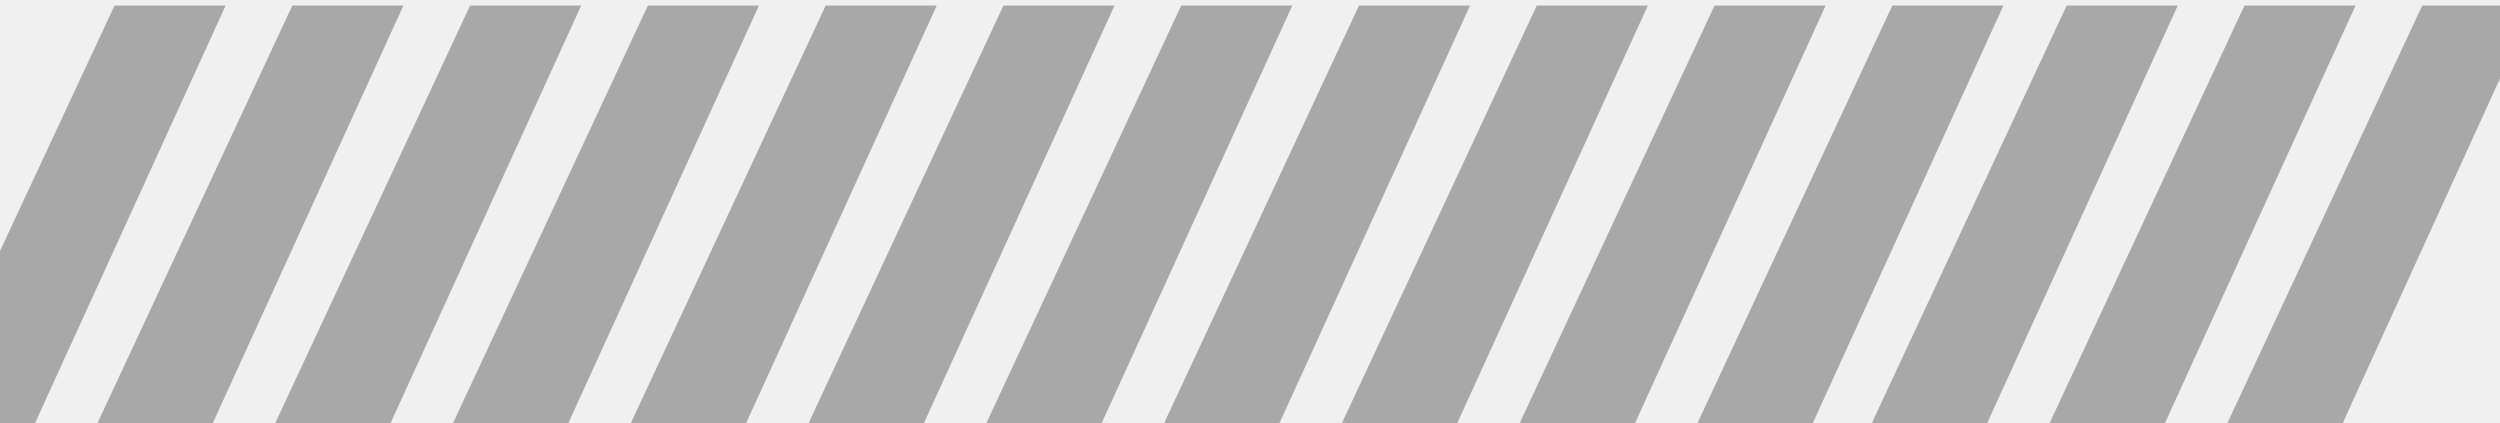
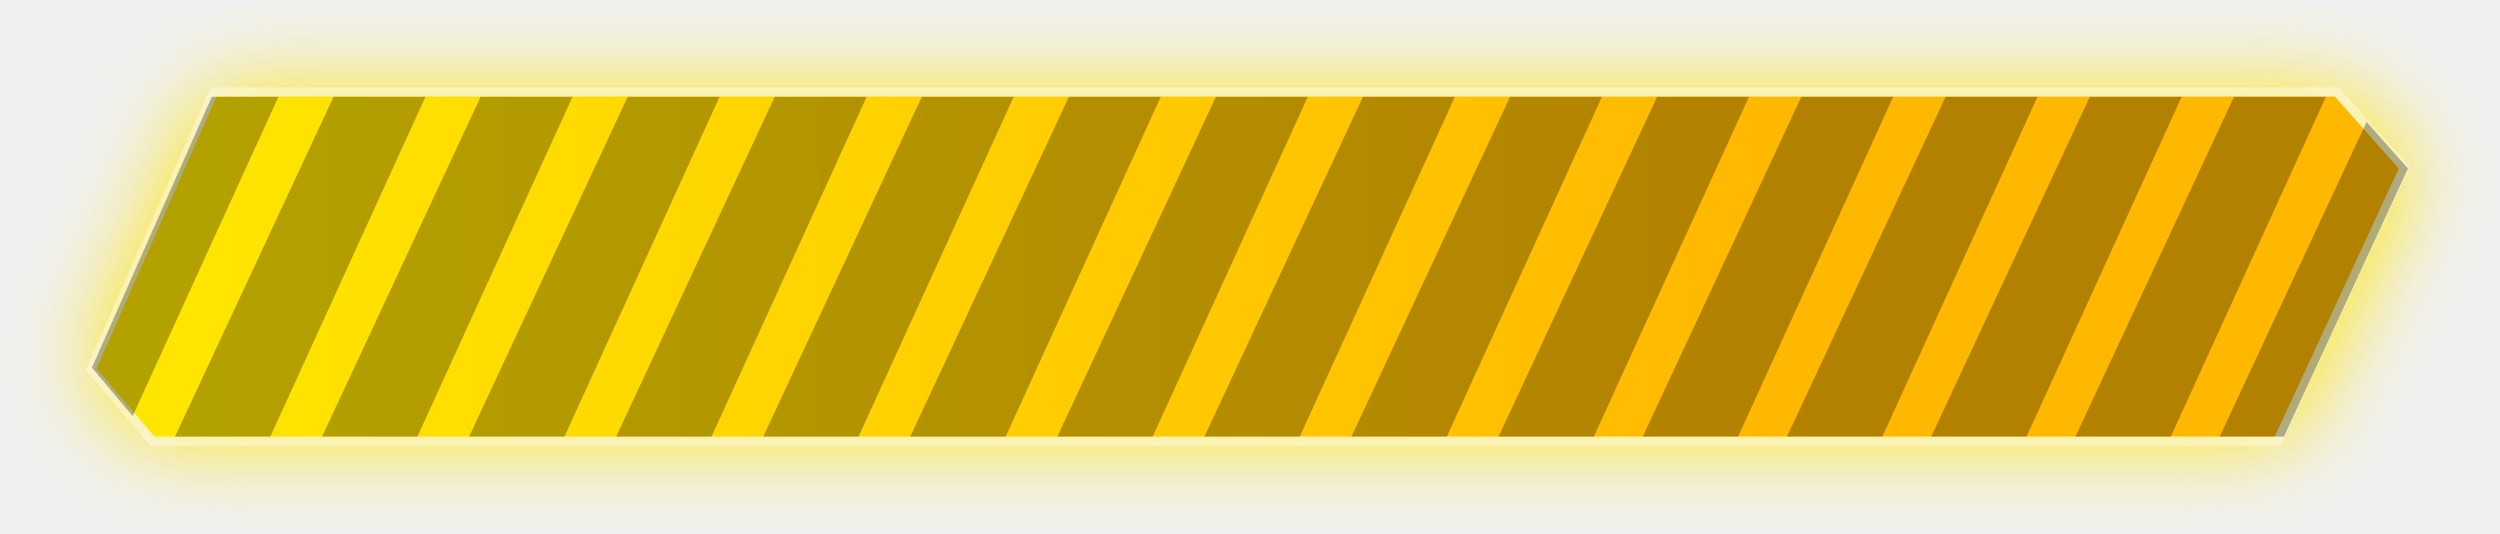
- <svg xmlns="http://www.w3.org/2000/svg" width="225" height="38" viewBox="0 0 225 38" fill="none">
-   <g opacity="0.3">
-     <g style="mix-blend-mode:overlay">
-       <path d="M149.308 45.5L170.308 0.5H180.308L159.308 46.5L149.308 45.5Z" fill="black" />
-     </g>
-     <g style="mix-blend-mode:overlay">
-       <path d="M165 45.5L186 0.5H196L175 46.5L165 45.5Z" fill="black" />
-     </g>
-     <g style="mix-blend-mode:overlay">
-       <path d="M181 45.5L202 0.5H212L191 46.5L181 45.5Z" fill="black" />
-     </g>
-     <g style="mix-blend-mode:overlay">
-       <path d="M197 45.5L218 0.5H228L207 46.5L197 45.5Z" fill="black" />
-     </g>
-     <g style="mix-blend-mode:overlay">
-       <path d="M133.308 45.5L154.308 0.5H164.308L143.308 46.5L133.308 45.5Z" fill="black" />
-     </g>
-     <g style="mix-blend-mode:overlay">
-       <path d="M117.308 45.5L138.308 0.5H148.308L127.308 46.5L117.308 45.5Z" fill="black" />
-     </g>
-     <g style="mix-blend-mode:overlay">
-       <path d="M101.308 45.5L122.308 0.5H132.308L111.308 46.5L101.308 45.5Z" fill="black" />
-     </g>
-     <g style="mix-blend-mode:overlay">
-       <path d="M85.308 45.5L106.308 0.5H116.308L95.308 46.5L85.308 45.5Z" fill="black" />
-     </g>
-     <g style="mix-blend-mode:overlay">
-       <path d="M69.308 45.5L90.308 0.5H100.308L79.308 46.5L69.308 45.5Z" fill="black" />
-     </g>
-     <g style="mix-blend-mode:overlay">
-       <path d="M53.308 45.5L74.308 0.5H84.308L63.308 46.5L53.308 45.5Z" fill="black" />
-     </g>
-     <g style="mix-blend-mode:overlay">
-       <path d="M37.308 45.5L58.308 0.5H68.308L47.308 46.5L37.308 45.5Z" fill="black" />
-     </g>
-     <g style="mix-blend-mode:overlay">
-       <path d="M21.308 45.5L42.308 0.5H52.308L31.308 46.5L21.308 45.5Z" fill="black" />
-     </g>
-     <g style="mix-blend-mode:overlay">
-       <path d="M5.308 45.5L26.308 0.5H36.308L15.308 46.5L5.308 45.5Z" fill="black" />
-     </g>
-     <g style="mix-blend-mode:overlay">
-       <path d="M-10.692 45.5L10.308 0.5H20.308L-0.692 46.5L-10.692 45.5Z" fill="black" />
+ <svg xmlns="http://www.w3.org/2000/svg" width="272" height="58" viewBox="0 0 272 58" fill="none">
+   <g filter="url(#filter0_f_45_866)">
+     <path d="M10 40L23.056 10.5H255.028L261.992 18.335L248.5 47.5H16.311L10 40Z" fill="#FFE500" />
+   </g>
+   <path d="M10.496 40.1L23.553 10.5H254.029L260.992 18.335L247.5 47.5H16.807L10.496 40.1Z" fill="url(#paint0_linear_45_866)" />
+   <path d="M10.039 39.898L9.912 40.185L10.116 40.424L16.427 47.824L16.576 48H16.807H247.5H247.82L247.954 47.71L261.446 18.545L261.583 18.248L261.366 18.003L254.402 10.168L254.253 10H254.029H23.553H23.227L23.095 10.298L10.039 39.898Z" stroke="white" stroke-opacity="0.4" />
+   <mask id="mask0_45_866" style="mask-type:alpha" maskUnits="userSpaceOnUse" x="10" y="10" width="252" height="38">
+     <path d="M10 40L23.056 10.5H255.028L261.992 18.335L248.5 47.5H16.311L10 40Z" fill="#FFE500" />
+   </mask>
+   <g mask="url(#mask0_45_866)">
+     <g opacity="0.3">
+       <g style="mix-blend-mode:overlay">
+         <path d="M159.308 55.5L180.308 10.5H190.308L169.308 56.5L159.308 55.5Z" fill="black" />
+       </g>
+       <g style="mix-blend-mode:overlay">
+         <path d="M175 55.5L196 10.5H206L185 56.5L175 55.5Z" fill="black" />
+       </g>
+       <g style="mix-blend-mode:overlay">
+         <path d="M190.693 55.5L211.693 10.5H221.693L200.693 56.5L190.693 55.5Z" fill="black" />
+       </g>
+       <g style="mix-blend-mode:overlay">
+         <path d="M206.385 55.5L227.385 10.5H237.385L216.385 56.5L206.385 55.5Z" fill="black" />
+       </g>
+       <g style="mix-blend-mode:overlay">
+         <path d="M222.078 55.5L243.078 10.5H253.078L232.078 56.5L222.078 55.5Z" fill="black" />
+       </g>
+       <g style="mix-blend-mode:overlay">
+         <path d="M237.77 55.5L258.77 10.5H268.77L247.77 56.5L237.77 55.5Z" fill="black" />
+       </g>
+       <g style="mix-blend-mode:overlay">
+         <path d="M143.308 55.5L164.308 10.5H174.308L153.308 56.5L143.308 55.5Z" fill="black" />
+       </g>
+       <g style="mix-blend-mode:overlay">
+         <path d="M127.308 55.5L148.308 10.5H158.308L137.308 56.5L127.308 55.5Z" fill="black" />
+       </g>
+       <g style="mix-blend-mode:overlay">
+         <path d="M111.308 55.5L132.308 10.5H142.308L121.308 56.5L111.308 55.5Z" fill="black" />
+       </g>
+       <g style="mix-blend-mode:overlay">
+         <path d="M95.308 55.5L116.308 10.5H126.308L105.308 56.5L95.308 55.5Z" fill="black" />
+       </g>
+       <g style="mix-blend-mode:overlay">
+         <path d="M79.308 55.5L100.308 10.5H110.308L89.308 56.5L79.308 55.5Z" fill="black" />
+       </g>
+       <g style="mix-blend-mode:overlay">
+         <path d="M63.308 55.5L84.308 10.5H94.308L73.308 56.5L63.308 55.5Z" fill="black" />
+       </g>
+       <g style="mix-blend-mode:overlay">
+         <path d="M47.308 55.5L68.308 10.5H78.308L57.308 56.5L47.308 55.5Z" fill="black" />
+       </g>
+       <g style="mix-blend-mode:overlay">
+         <path d="M31.308 55.5L52.308 10.5H62.308L41.308 56.5L31.308 55.5Z" fill="black" />
+       </g>
+       <g style="mix-blend-mode:overlay">
+         <path d="M15.308 55.5L36.308 10.5H46.308L25.308 56.5L15.308 55.5Z" fill="black" />
+       </g>
+       <g style="mix-blend-mode:overlay">
+         <path d="M-0.692 55.5L20.308 10.5H30.308L9.308 56.5L-0.692 55.5Z" fill="black" />
+       </g>
    </g>
  </g>
+   <defs>
+     <filter id="filter0_f_45_866" x="0" y="0.5" width="271.992" height="57" filterUnits="userSpaceOnUse" color-interpolation-filters="sRGB">
+       <feFlood flood-opacity="0" result="BackgroundImageFix" />
+       <feBlend mode="normal" in="SourceGraphic" in2="BackgroundImageFix" result="shape" />
+       <feGaussianBlur stdDeviation="5" result="effect1_foregroundBlur_45_866" />
+     </filter>
+     <linearGradient id="paint0_linear_45_866" x1="23.336" y1="29" x2="192.646" y2="29" gradientUnits="userSpaceOnUse">
+       <stop stop-color="#FFE500" />
+       <stop offset="1" stop-color="#FFB800" />
+     </linearGradient>
+   </defs>
</svg>
